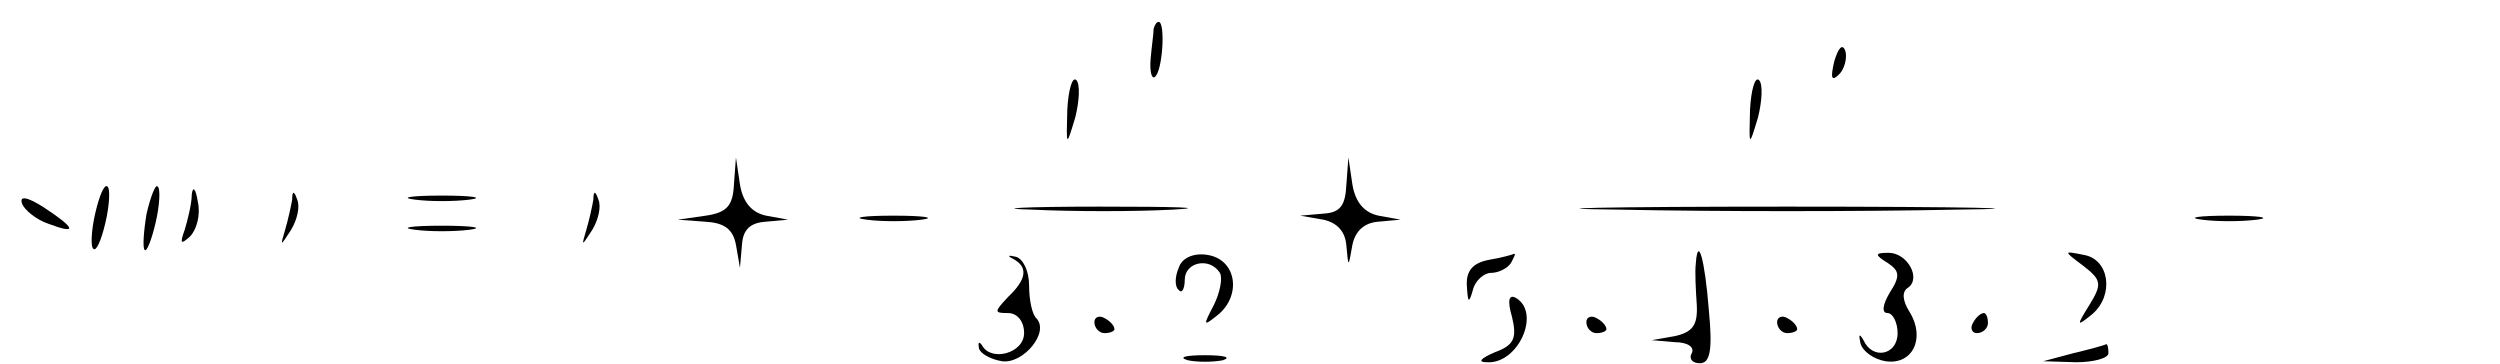
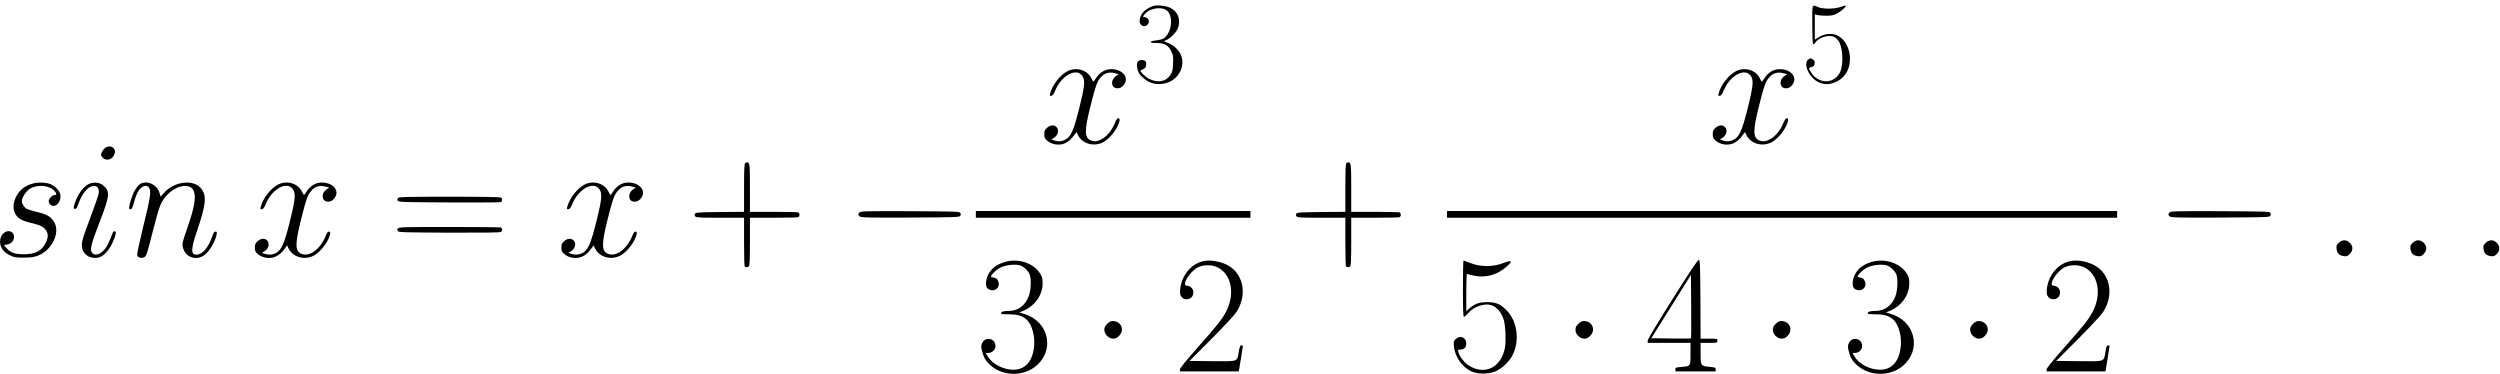
- <svg xmlns="http://www.w3.org/2000/svg" version="1.0" width="468pt" height="68pt" viewBox="0 0 468 68" preserveAspectRatio="xMidYMid meet">
-   <g transform="translate(0,68) scale(0.187952,-0.187952)" fill="#000000" stroke="none">
-     <path d="M1149 333 c0 -5 -2 -18 -3 -30 -1 -12 1 -20 4 -18 8 5 11 55 4 55 -2 0 -4 -3 -5 -7z" />
-     <path d="M1827 301 c-4 -17 -3 -21 5 -13 5 5 8 16 6 23 -3 8 -7 3 -11 -10z" />
-     <path d="M1063 252 c-1 -37 -1 -37 8 -7 4 16 5 33 1 37 -4 4 -8 -10 -9 -30z" />
-     <path d="M1743 252 c-1 -37 -1 -37 8 -7 4 16 5 33 1 37 -4 4 -8 -10 -9 -30z" />
-     <path d="M731 178 c-1 -21 -7 -28 -28 -31 l-28 -4 27 -2 c19 -1 28 -7 31 -23 l4 -23 2 23 c1 15 8 22 24 23 l22 2 -22 4 c-14 3 -23 13 -26 31 l-4 27 -2 -27z" />
-     <path d="M1341 178 c-1 -21 -6 -28 -23 -29 l-23 -2 23 -4 c14 -3 22 -12 23 -26 2 -22 2 -22 6 1 3 14 12 22 26 23 l22 2 -22 4 c-14 3 -23 13 -26 31 l-4 27 -2 -27z" />
-     <path d="M95 150 c-4 -17 -5 -34 -2 -36 3 -3 8 9 12 26 4 17 5 34 2 36 -3 3 -8 -9 -12 -26z" />
-     <path d="M146 149 c-3 -18 -4 -34 -2 -36 2 -3 7 10 11 27 4 17 5 34 2 36 -2 3 -7 -10 -11 -27z" />
-     <path d="M191 168 c0 -9 -4 -25 -7 -35 -5 -14 -4 -15 5 -7 7 7 11 22 8 35 -2 13 -5 16 -6 7z" />
-     <path d="M22 159 c2 -6 14 -16 26 -20 29 -11 28 -5 -4 16 -17 11 -25 12 -22 4z" />
-     <path d="M291 163 c-1 -6 -4 -20 -7 -30 -5 -17 -5 -17 6 0 6 10 9 23 6 30 -3 9 -5 9 -5 0z" />
-     <path d="M413 163 c15 -2 39 -2 55 0 15 2 2 4 -28 4 -30 0 -43 -2 -27 -4z" />
-     <path d="M591 163 c-1 -6 -4 -20 -7 -30 -5 -17 -5 -17 6 0 6 10 9 23 6 30 -3 9 -5 9 -5 0z" />
-     <path d="M1028 153 c40 -2 103 -2 140 0 37 2 4 3 -73 3 -77 0 -107 -2 -67 -3z" />
-     <path d="M1613 153 c92 -2 242 -2 335 0 92 1 16 3 -168 3 -184 0 -260 -2 -167 -3z" />
-     <path d="M863 143 c15 -2 39 -2 55 0 15 2 2 4 -28 4 -30 0 -43 -2 -27 -4z" />
-     <path d="M2193 143 c15 -2 39 -2 55 0 15 2 2 4 -28 4 -30 0 -43 -2 -27 -4z" />
-     <path d="M413 133 c15 -2 39 -2 55 0 15 2 2 4 -28 4 -30 0 -43 -2 -27 -4z" />
-     <path d="M1009 104 c15 -8 14 -20 -5 -38 -14 -15 -14 -16 0 -16 9 0 16 -8 16 -20 0 -20 -33 -29 -42 -12 -3 4 -4 3 -3 -3 1 -5 11 -11 23 -13 21 -3 48 29 34 43 -4 4 -7 18 -7 32 0 15 -6 27 -13 29 -8 2 -9 1 -3 -2z" />
-     <path d="M1174 95 c-4 -9 -4 -19 0 -22 3 -4 6 1 6 10 0 18 25 23 35 7 3 -5 0 -20 -6 -32 -11 -21 -11 -22 5 -9 23 20 17 55 -12 59 -13 2 -25 -3 -28 -13z" />
-     <path d="M1483 103 c-16 -3 -23 -11 -22 -26 1 -17 2 -18 6 -4 2 9 11 17 18 17 8 0 17 5 20 10 3 6 5 9 3 9 -2 -1 -13 -4 -25 -6z" />
-     <path d="M1689 99 c-1 -8 0 -26 1 -41 1 -20 -4 -27 -22 -31 l-23 -4 23 -2 c13 0 20 -5 17 -11 -3 -5 0 -10 8 -10 10 0 13 12 9 53 -4 51 -11 75 -13 46z" />
-     <path d="M1880 100 c12 -8 13 -13 2 -30 -7 -12 -8 -20 -2 -20 5 0 10 -9 10 -20 0 -22 -25 -27 -34 -7 -4 7 -5 6 -3 -3 2 -8 13 -16 25 -18 27 -4 40 23 24 49 -7 11 -8 20 -2 24 14 9 0 35 -19 35 -14 0 -14 -2 -1 -10z" />
-     <path d="M2075 97 c18 -14 19 -18 6 -39 -13 -21 -13 -22 3 -9 22 19 17 55 -9 59 -20 4 -20 4 0 -11z" />
-     <path d="M1506 46 c5 -21 2 -28 -17 -35 -14 -6 -18 -10 -8 -10 31 -2 54 49 29 64 -7 4 -9 -2 -4 -19z" />
-     <path d="M1090 41 c0 -6 5 -11 10 -11 6 0 10 2 10 4 0 3 -4 8 -10 11 -5 3 -10 1 -10 -4z" />
-     <path d="M1580 41 c0 -6 5 -11 10 -11 6 0 10 2 10 4 0 3 -4 8 -10 11 -5 3 -10 1 -10 -4z" />
-     <path d="M1770 41 c0 -6 5 -11 10 -11 6 0 10 2 10 4 0 3 -4 8 -10 11 -5 3 -10 1 -10 -4z" />
-     <path d="M1965 40 c-3 -5 -1 -10 4 -10 6 0 11 5 11 10 0 6 -2 10 -4 10 -3 0 -8 -4 -11 -10z" />
-     <path d="M2065 10 l-30 -8 33 -1 c17 0 32 4 32 9 0 6 -1 9 -2 9 -2 -1 -16 -5 -33 -9z" />
-     <path d="M1183 3 c9 -2 25 -2 35 0 9 3 1 5 -18 5 -19 0 -27 -2 -17 -5z" />
+ <svg xmlns="http://www.w3.org/2000/svg" version="1.0" width="468pt" height="70pt" viewBox="0 0 468 70" preserveAspectRatio="xMidYMid meet">
+   <g transform="translate(0,70) scale(0.015721,-0.015721)" fill="#000000" stroke="none">
+     <path d="M13730 4381 c-97 -32 -160 -103 -160 -180 0 -53 60 -80 93 -43 32 35 18 78 -27 90 l-27 7 21 28 c63 80 226 98 279 30 66 -83 36 -260 -53 -318 -13 -9 -52 -19 -87 -23 -91 -10 -91 -32 1 -32 97 0 141 -24 176 -97 24 -48 26 -62 22 -147 -3 -82 -7 -99 -32 -136 -54 -82 -150 -98 -258 -44 -39 20 -109 90 -97 97 2 1 18 9 34 17 24 13 31 23 33 53 3 32 -1 39 -23 49 -35 16 -77 0 -85 -32 -4 -14 -1 -48 6 -75 9 -39 23 -60 64 -97 63 -59 135 -83 221 -75 226 20 331 281 173 427 -41 37 -64 51 -129 74 -18 7 -17 9 12 21 50 21 120 92 139 141 38 100 1 200 -92 244 -50 25 -160 36 -204 21z" />
+     <path d="M21580 4162 c0 -136 4 -233 10 -237 5 -3 17 6 26 20 46 70 181 103 240 59 15 -11 36 -36 46 -55 43 -84 49 -264 11 -351 -56 -125 -205 -151 -311 -54 -22 19 -68 95 -60 100 2 1 17 6 33 12 24 7 31 16 33 41 3 25 -2 35 -22 49 -24 15 -28 15 -51 0 -51 -34 -26 -145 50 -222 83 -83 188 -96 297 -37 101 55 154 160 146 292 -8 123 -78 230 -173 261 -57 19 -139 7 -196 -29 l-49 -30 0 150 0 151 33 -9 c17 -4 66 -8 107 -8 61 1 84 6 125 27 49 26 113 83 104 93 -3 3 -31 -4 -62 -15 -70 -25 -203 -27 -262 -4 -83 32 -75 54 -75 -204z" />
+     <path d="M12715 3607 c-89 -43 -185 -166 -211 -270 -6 -26 -4 -28 15 -25 16 2 28 18 45 60 77 188 261 283 329 169 29 -49 21 -123 -38 -362 -73 -293 -105 -362 -182 -395 -39 -17 -79 -18 -122 -3 l-32 11 31 19 c50 31 65 94 30 129 -29 29 -74 25 -112 -9 -28 -25 -33 -36 -33 -76 0 -40 5 -51 32 -75 54 -49 142 -63 211 -35 43 19 74 45 113 98 l28 38 16 -35 c52 -109 198 -147 310 -82 56 33 128 114 159 179 33 67 37 102 13 102 -13 0 -25 -17 -41 -57 -62 -153 -192 -247 -286 -208 -78 32 -79 115 -4 413 60 240 76 284 119 336 48 56 103 71 178 50 l38 -10 -33 -22 c-60 -41 -61 -128 -2 -143 39 -10 75 6 102 46 62 92 -38 191 -180 178 -59 -6 -119 -46 -156 -104 -15 -24 -29 -43 -32 -43 -3 0 -14 19 -26 42 -47 96 -175 134 -279 84z" />
+     <path d="M20675 3607 c-89 -43 -185 -166 -211 -270 -6 -26 -4 -28 15 -25 16 2 28 18 45 60 77 188 261 283 329 169 29 -49 21 -123 -38 -362 -73 -293 -105 -362 -182 -395 -39 -17 -79 -18 -122 -3 l-32 11 31 19 c50 31 65 94 30 129 -29 29 -74 25 -112 -9 -28 -25 -33 -36 -33 -76 0 -40 5 -51 32 -75 54 -49 142 -63 211 -35 43 19 74 45 113 98 l28 38 16 -35 c52 -109 198 -147 310 -82 56 33 128 114 159 179 33 67 37 102 13 102 -13 0 -25 -17 -41 -57 -62 -153 -192 -247 -286 -208 -78 32 -79 115 -4 413 60 240 76 284 119 336 48 56 103 71 178 50 l38 -10 -33 -22 c-60 -41 -61 -128 -2 -143 39 -10 75 6 102 46 62 92 -38 191 -180 178 -59 -6 -119 -46 -156 -104 -15 -24 -29 -43 -32 -43 -3 0 -14 19 -26 42 -47 96 -175 134 -279 84z" />
+     <path d="M1260 2697 c-14 -7 -33 -29 -44 -51 -18 -37 -18 -38 1 -64 36 -48 109 -38 139 20 19 37 18 64 -6 88 -23 23 -54 25 -90 7z" />
+     <path d="M8872 2508 c-9 -9 -12 -88 -12 -295 l0 -283 -286 -2 c-255 -3 -288 -5 -297 -20 -8 -12 -7 -21 2 -32 12 -14 51 -16 297 -16 l284 0 0 -279 c0 -154 3 -286 6 -295 7 -19 35 -21 52 -4 9 9 12 88 12 295 l0 283 279 0 c154 0 286 3 295 6 9 3 16 16 16 29 0 13 -7 26 -16 29 -9 3 -141 6 -295 6 l-279 0 0 283 c0 283 -3 307 -35 307 -6 0 -16 -5 -23 -12z" />
+     <path d="M16032 2508 c-9 -9 -12 -88 -12 -295 l0 -283 -286 -2 c-255 -3 -288 -5 -297 -20 -8 -12 -7 -21 2 -32 12 -14 51 -16 297 -16 l284 0 0 -279 c0 -154 3 -286 6 -295 7 -19 35 -21 52 -4 9 9 12 88 12 295 l0 283 279 0 c154 0 286 3 295 6 9 3 16 16 16 29 0 13 -7 26 -16 29 -9 3 -141 6 -295 6 l-279 0 0 283 c0 283 -3 307 -35 307 -6 0 -16 -5 -23 -12z" />
+     <path d="M376 2263 c-97 -29 -167 -96 -201 -192 -20 -58 -19 -107 4 -158 26 -57 79 -89 187 -114 112 -26 152 -45 181 -88 29 -43 29 -83 -1 -146 -47 -100 -123 -140 -266 -140 -108 1 -156 19 -205 77 l-28 33 37 6 c47 8 75 35 82 81 11 67 -62 103 -118 58 -35 -27 -51 -72 -46 -125 7 -61 45 -107 115 -142 53 -26 67 -28 168 -28 91 1 120 5 170 25 163 64 263 270 192 394 -38 66 -82 94 -197 122 -57 14 -117 32 -132 40 -29 15 -58 61 -58 92 0 39 49 117 91 144 90 58 233 47 299 -24 26 -28 26 -48 0 -48 -28 0 -70 -44 -70 -73 0 -13 8 -31 18 -40 59 -54 141 36 118 128 -12 46 -73 103 -129 120 -63 19 -147 18 -211 -2z" />
+     <path d="M1052 2259 c-52 -26 -113 -103 -146 -185 -33 -81 -36 -109 -12 -109 14 0 24 13 36 50 36 105 88 183 141 210 69 36 117 1 104 -77 -4 -24 -50 -158 -103 -298 -80 -212 -97 -265 -97 -312 0 -60 17 -94 66 -131 33 -24 98 -32 142 -18 54 18 115 84 153 165 43 90 54 146 30 146 -9 0 -20 -10 -25 -22 -46 -118 -67 -162 -96 -196 -58 -67 -126 -81 -154 -31 -21 37 -3 103 105 384 115 298 117 347 22 418 -40 30 -114 33 -166 6z" />
+     <path d="M1684 2270 c-34 -13 -81 -75 -104 -137 -32 -86 -49 -157 -40 -167 19 -19 38 6 54 69 26 104 62 172 103 193 34 19 61 14 79 -13 26 -40 14 -120 -71 -463 -47 -192 -75 -323 -71 -337 8 -32 50 -43 85 -24 24 13 33 40 101 309 82 321 97 357 182 443 107 107 261 129 302 42 34 -71 14 -197 -70 -436 -68 -197 -70 -209 -50 -263 40 -103 153 -137 247 -73 61 41 139 174 150 257 3 19 0 25 -15 25 -14 0 -24 -14 -38 -55 -47 -138 -118 -220 -191 -220 -66 0 -64 70 9 282 111 328 119 426 43 513 -92 105 -314 76 -432 -55 l-45 -49 -12 43 c-26 93 -132 150 -216 116z" />
+     <path d="M3315 2257 c-89 -43 -185 -166 -211 -270 -6 -26 -4 -28 15 -25 16 2 28 18 45 60 77 188 261 283 329 169 29 -49 21 -123 -38 -362 -73 -293 -105 -362 -182 -395 -39 -17 -79 -18 -122 -3 l-32 11 31 19 c50 31 65 94 30 129 -29 29 -74 25 -112 -9 -28 -25 -33 -36 -33 -76 0 -40 5 -51 32 -75 54 -49 142 -63 211 -35 43 19 74 45 113 98 l28 38 16 -35 c52 -109 198 -147 310 -82 56 33 128 114 159 179 33 67 37 102 13 102 -13 0 -25 -17 -41 -57 -62 -153 -192 -247 -286 -208 -78 32 -79 115 -4 413 60 240 76 284 119 336 48 56 103 71 178 50 l38 -10 -33 -22 c-60 -41 -61 -128 -2 -143 39 -10 75 6 102 46 62 92 -38 191 -180 178 -59 -6 -119 -46 -156 -104 -15 -24 -29 -43 -32 -43 -3 0 -14 19 -26 42 -47 96 -175 134 -279 84z" />
+     <path d="M6965 2257 c-89 -43 -185 -166 -211 -270 -6 -26 -4 -28 15 -25 16 2 28 18 45 60 77 188 261 283 329 169 29 -49 21 -123 -38 -362 -73 -293 -105 -362 -182 -395 -39 -17 -79 -18 -122 -3 l-32 11 31 19 c50 31 65 94 30 129 -29 29 -74 25 -112 -9 -28 -25 -33 -36 -33 -76 0 -40 5 -51 32 -75 54 -49 142 -63 211 -35 43 19 74 45 113 98 l28 38 16 -35 c52 -109 198 -147 310 -82 56 33 128 114 159 179 33 67 37 102 13 102 -13 0 -25 -17 -41 -57 -62 -153 -192 -247 -286 -208 -78 32 -79 115 -4 413 60 240 76 284 119 336 48 56 103 71 178 50 l38 -10 -33 -22 c-60 -41 -61 -128 -2 -143 39 -10 75 6 102 46 62 92 -38 191 -180 178 -59 -6 -119 -46 -156 -104 -15 -24 -29 -43 -32 -43 -3 0 -14 19 -26 42 -47 96 -175 134 -279 84z" />
+     <path d="M4739 2094 c-9 -11 -10 -20 -2 -32 9 -16 63 -17 604 -20 327 -1 604 0 617 3 24 6 29 34 10 53 -9 9 -159 12 -614 12 -537 0 -603 -2 -615 -16z" />
+     <path d="M10236 1924 c-9 -8 -16 -19 -16 -24 0 -5 7 -16 16 -24 14 -14 79 -16 601 -14 545 3 587 4 597 21 8 12 8 22 0 35 -10 16 -52 17 -597 20 -522 2 -587 0 -601 -14z" />
+     <path d="M11620 1900 l0 -40 1635 0 1635 0 0 40 0 40 -1635 0 -1635 0 0 -40z" />
+     <path d="M17230 1900 l0 -40 3990 0 3990 0 0 40 0 40 -3990 0 -3990 0 0 -40z" />
+     <path d="M25836 1924 c-9 -8 -16 -19 -16 -24 0 -5 7 -16 16 -24 14 -14 79 -16 601 -14 545 3 587 4 597 21 8 12 8 22 0 35 -10 16 -52 17 -597 20 -522 2 -587 0 -601 -14z" />
+     <path d="M4739 1734 c-9 -11 -10 -20 -2 -32 9 -16 63 -17 613 -20 437 -1 607 1 616 9 19 15 18 45 -2 53 -9 3 -285 6 -614 6 -533 0 -599 -2 -611 -16z" />
+     <path d="M27848 1560 c-27 -27 -30 -36 -25 -72 7 -52 33 -78 85 -85 36 -5 45 -2 72 25 41 42 42 92 1 133 -41 41 -91 40 -133 -1z" />
+     <path d="M28728 1560 c-27 -27 -30 -36 -25 -72 7 -52 33 -78 85 -85 36 -5 45 -2 72 25 41 42 42 92 1 133 -41 41 -91 40 -133 -1z" />
+     <path d="M29598 1560 c-27 -27 -30 -36 -25 -72 7 -52 33 -78 85 -85 36 -5 45 -2 72 25 41 42 42 92 1 133 -41 41 -91 40 -133 -1z" />
+     <path d="M19916 891 c-188 -298 -296 -479 -296 -495 l0 -26 255 0 255 0 0 -130 c0 -151 2 -148 -111 -157 -64 -5 -69 -8 -69 -29 l0 -24 240 0 240 0 0 24 c0 22 -5 24 -72 30 -106 10 -108 13 -108 163 l0 123 100 0 c100 0 100 0 100 25 0 25 0 25 -100 25 l-100 0 -2 467 c-3 423 -5 468 -19 471 -12 2 -97 -124 -313 -467z m221 -468 c-2 -2 -110 -2 -239 -1 l-235 3 236 377 236 377 3 -376 c1 -207 1 -378 -1 -380z" />
+     <path d="M11958 1331 c-101 -33 -161 -82 -197 -161 -22 -48 -27 -110 -11 -140 15 -28 67 -43 99 -27 41 19 55 58 37 101 -14 34 -23 39 -79 48 -29 5 44 83 107 115 55 28 155 41 221 29 46 -9 110 -66 127 -114 20 -59 14 -187 -12 -257 -43 -112 -128 -175 -240 -175 -59 0 -90 -9 -90 -26 0 -11 21 -14 93 -14 100 -1 149 -14 201 -54 74 -56 118 -214 97 -353 -24 -164 -111 -253 -245 -253 -119 0 -252 69 -303 158 l-25 42 30 0 c46 0 86 39 86 83 0 93 -124 117 -160 31 -13 -31 -13 -42 1 -96 19 -74 43 -114 95 -162 167 -151 443 -137 590 30 174 198 85 492 -174 575 l-68 22 38 15 c142 56 239 188 239 328 0 61 -4 77 -30 119 -79 128 -266 187 -427 136z" />
+     <path d="M14303 1336 c-136 -43 -237 -177 -250 -331 -4 -51 -2 -64 17 -87 16 -22 30 -28 59 -28 49 0 81 32 81 82 0 42 -36 78 -76 78 -71 0 34 173 134 221 62 30 158 31 222 2 176 -78 223 -325 104 -542 -50 -90 -95 -146 -334 -418 -143 -161 -210 -245 -210 -260 l0 -23 350 0 350 0 5 23 c5 22 45 272 45 282 0 3 -8 5 -18 5 -15 0 -20 -14 -31 -75 -20 -123 -1 -116 -316 -113 l-270 3 258 259 c142 143 276 286 297 319 108 161 104 361 -10 490 -88 101 -277 153 -407 113z" />
+     <path d="M17420 1015 c0 -267 3 -335 13 -335 7 0 29 20 50 44 43 52 120 92 195 101 103 13 190 -55 228 -180 21 -72 29 -247 15 -329 -43 -245 -250 -341 -445 -207 -45 31 -100 106 -111 154 -7 25 -5 27 22 27 47 0 73 25 73 71 0 75 -74 106 -127 53 -23 -23 -25 -31 -20 -85 11 -124 95 -246 206 -298 76 -35 197 -36 284 -2 71 28 163 110 201 181 97 178 67 419 -69 553 -72 71 -123 91 -225 92 -96 0 -149 -19 -213 -75 l-37 -32 0 221 c0 122 3 221 8 221 4 0 32 -7 62 -15 125 -34 264 -8 367 69 115 85 123 124 17 81 -134 -54 -283 -54 -418 0 -35 14 -66 25 -69 25 -4 0 -7 -151 -7 -335z" />
+     <path d="M22278 1331 c-101 -33 -161 -82 -197 -161 -22 -48 -27 -110 -11 -140 15 -28 67 -43 99 -27 41 19 55 58 37 101 -14 34 -23 39 -79 48 -29 5 44 83 107 115 55 28 155 41 221 29 46 -9 110 -66 127 -114 20 -59 14 -187 -12 -257 -43 -112 -128 -175 -240 -175 -59 0 -90 -9 -90 -26 0 -11 21 -14 93 -14 100 -1 149 -14 201 -54 74 -56 118 -214 97 -353 -24 -164 -111 -253 -245 -253 -119 0 -252 69 -303 158 l-25 42 30 0 c46 0 86 39 86 83 0 93 -124 117 -160 31 -13 -31 -13 -42 1 -96 19 -74 43 -114 95 -162 167 -151 443 -137 590 30 174 198 85 492 -174 575 l-68 22 38 15 c142 56 239 188 239 328 0 61 -4 77 -30 119 -79 128 -266 187 -427 136z" />
+     <path d="M24623 1336 c-136 -43 -237 -177 -250 -331 -4 -51 -2 -64 17 -87 16 -22 30 -28 59 -28 49 0 81 32 81 82 0 42 -36 78 -76 78 -71 0 34 173 134 221 62 30 158 31 222 2 176 -78 223 -325 104 -542 -50 -90 -95 -146 -334 -418 -143 -161 -210 -245 -210 -260 l0 -23 350 0 350 0 5 23 c5 22 45 272 45 282 0 3 -8 5 -18 5 -15 0 -20 -14 -31 -75 -20 -123 -1 -116 -316 -113 l-270 3 258 259 c142 143 276 286 297 319 108 161 104 361 -10 490 -88 101 -277 153 -407 113z" />
+     <path d="M13184 596 c-26 -26 -34 -42 -34 -71 0 -52 53 -105 105 -105 29 0 45 8 71 34 70 70 24 176 -77 176 -22 0 -41 -10 -65 -34z" />
+     <path d="M18794 596 c-26 -26 -34 -42 -34 -71 0 -52 53 -105 105 -105 29 0 45 8 71 34 70 70 24 176 -77 176 -22 0 -41 -10 -65 -34z" />
+     <path d="M21144 596 c-26 -26 -34 -42 -34 -71 0 -52 53 -105 105 -105 29 0 45 8 71 34 70 70 24 176 -77 176 -22 0 -41 -10 -65 -34z" />
+     <path d="M23494 596 c-26 -26 -34 -42 -34 -71 0 -52 53 -105 105 -105 29 0 45 8 71 34 70 70 24 176 -77 176 -22 0 -41 -10 -65 -34z" />
  </g>
</svg>
